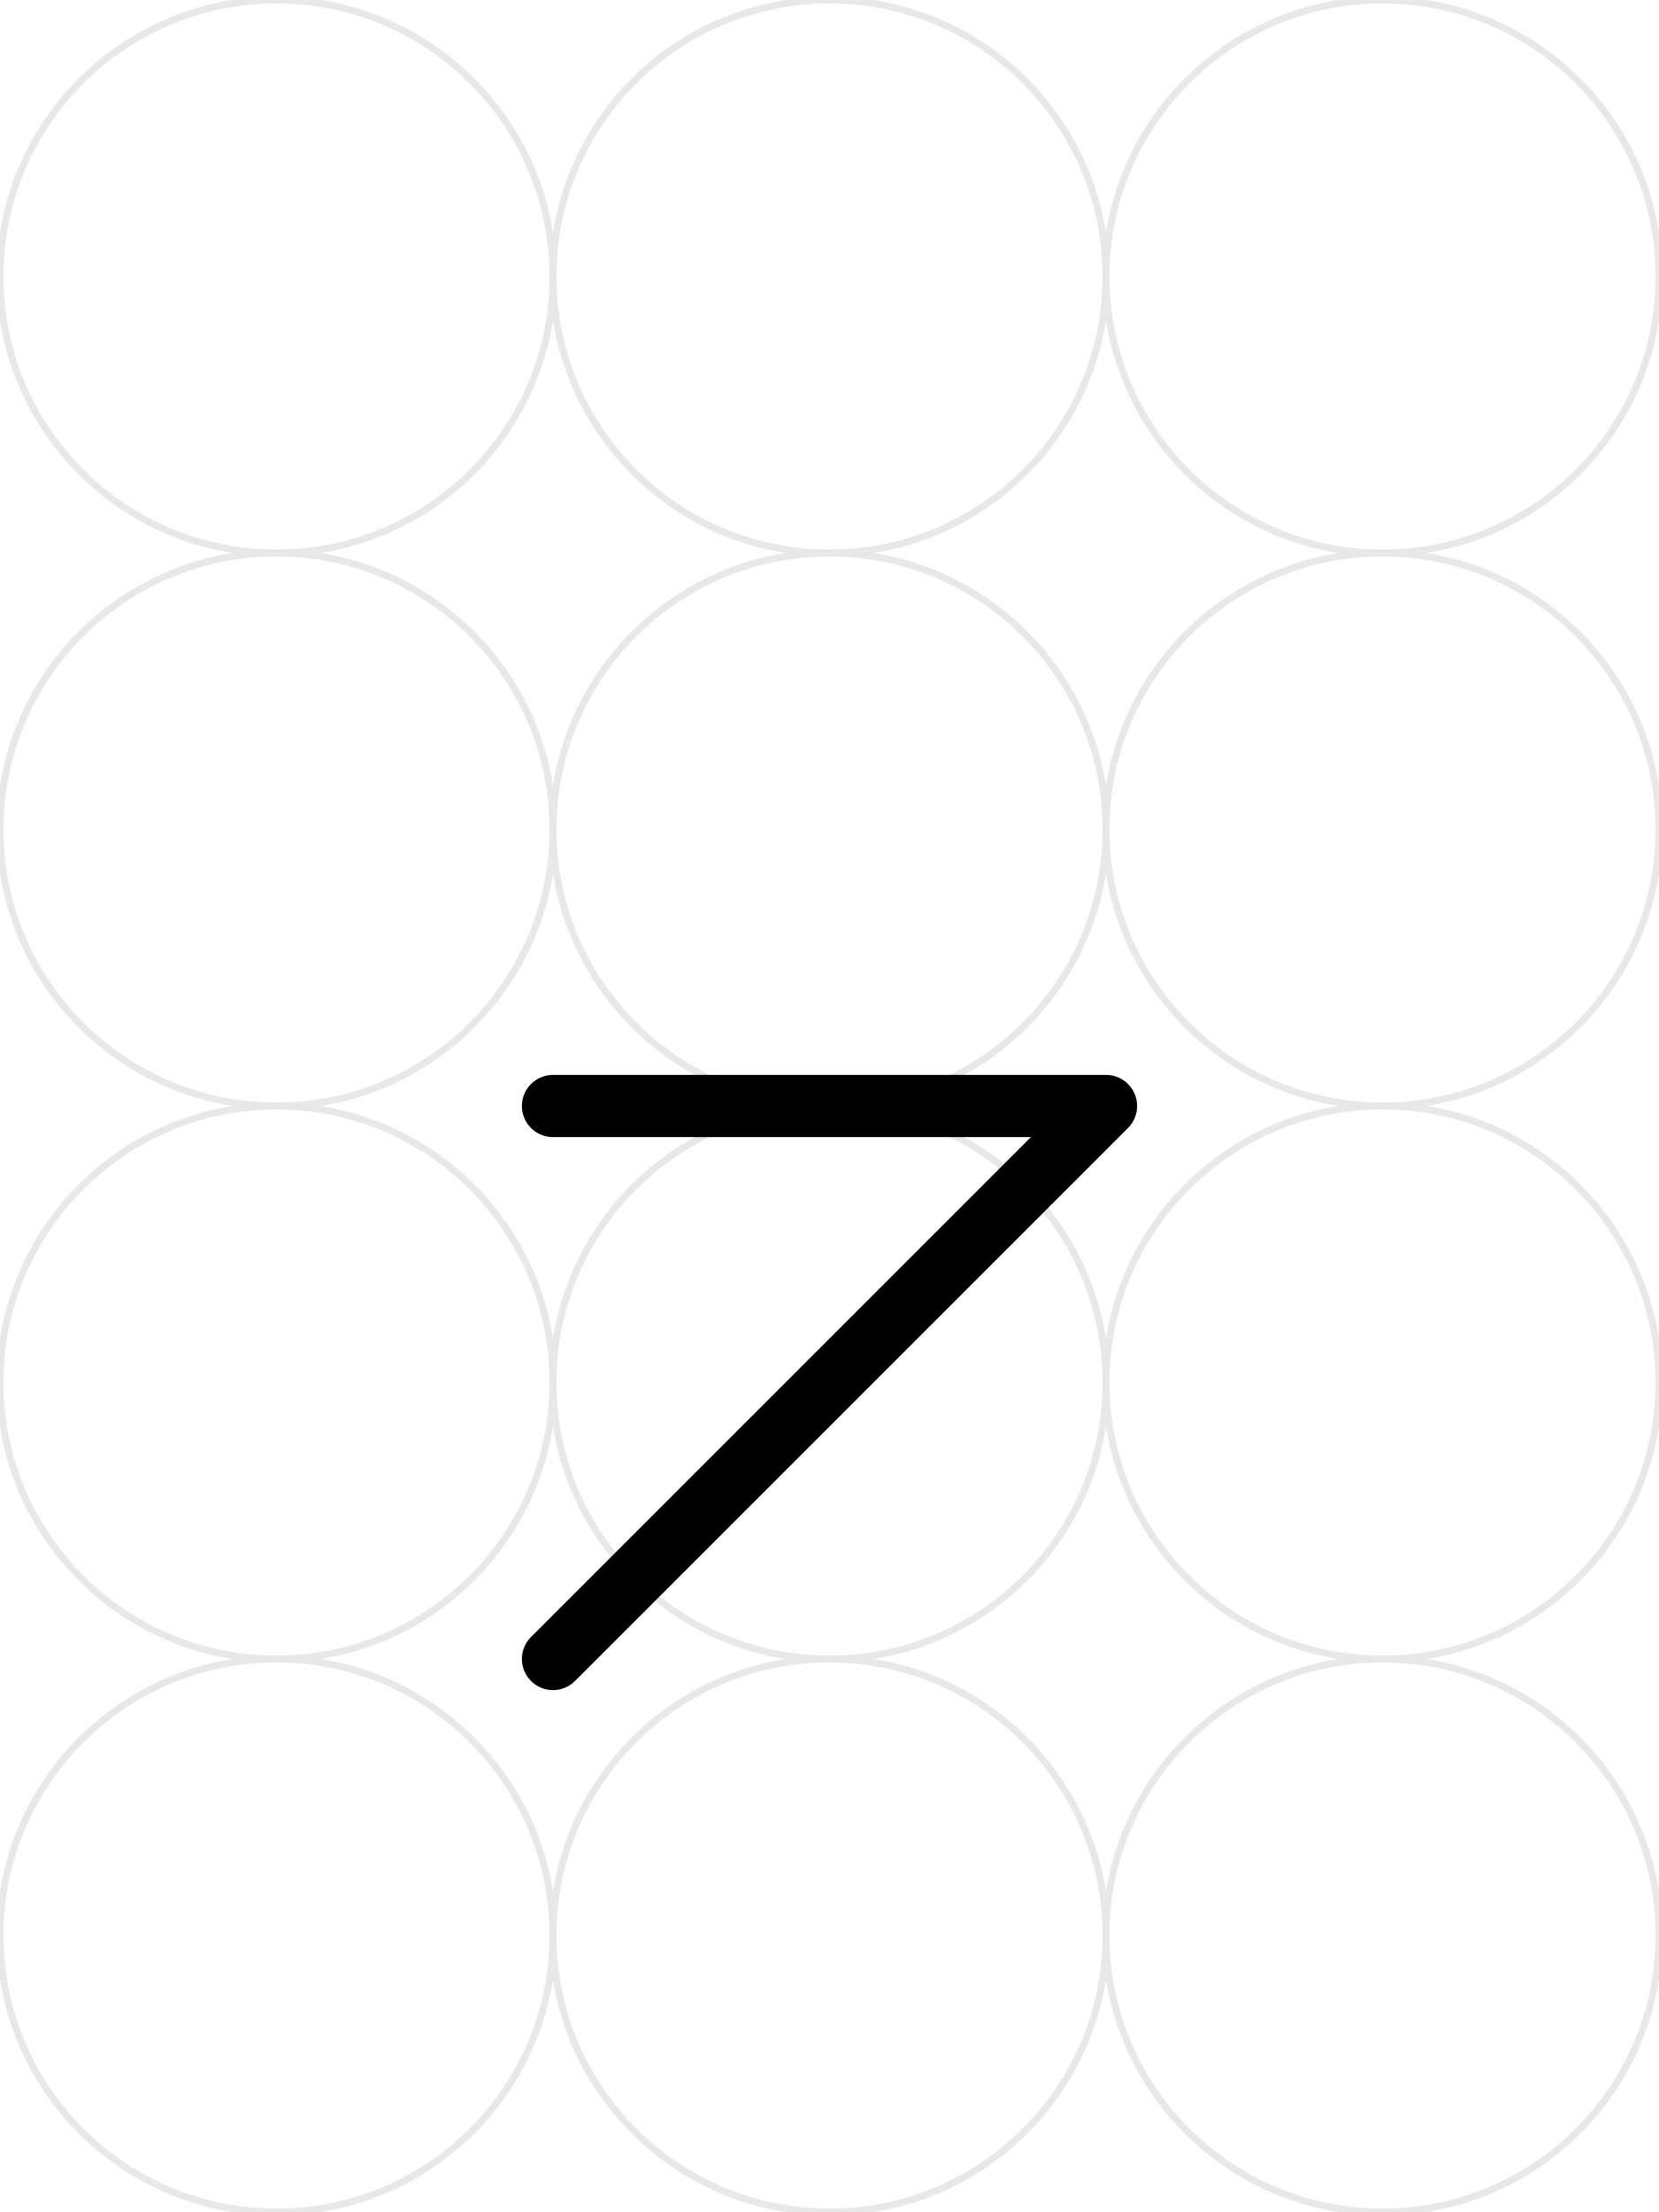
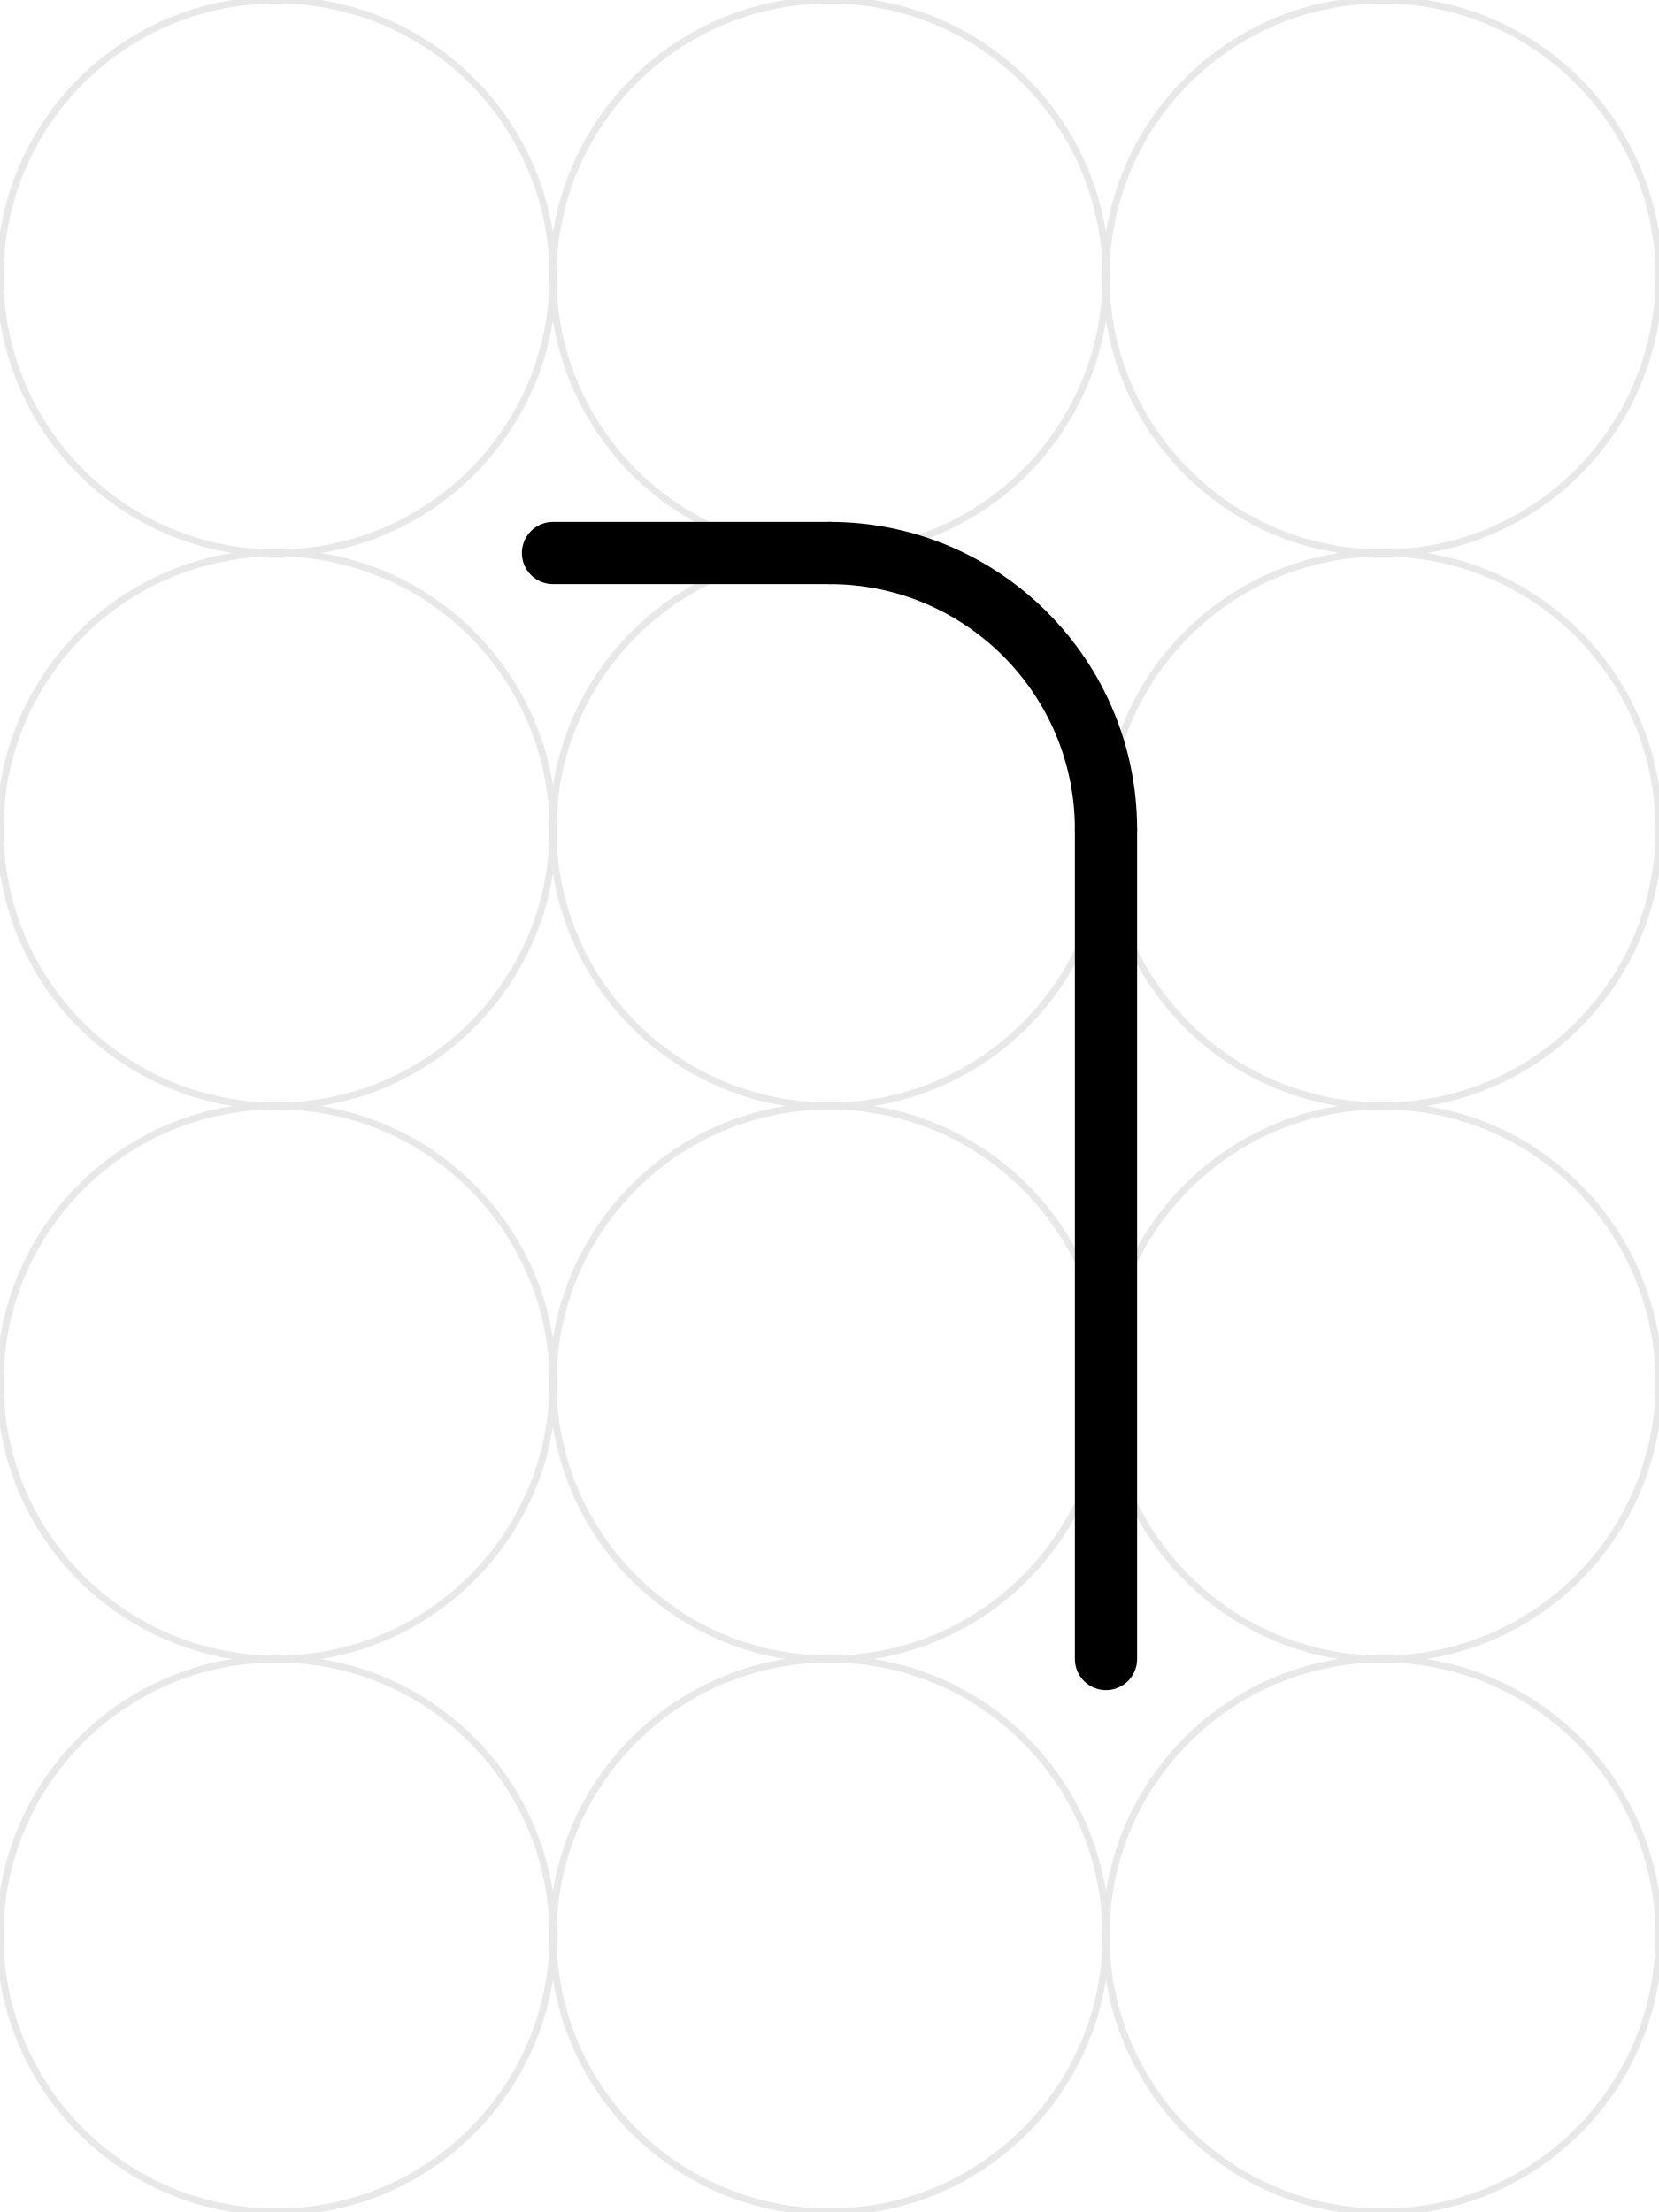
<svg xmlns="http://www.w3.org/2000/svg" viewBox="0 0 240 320" width="240" height="320">
  <rect x="0" y="0" width="100%" height="100%" fill="#fff" />
  <g fill="none" stroke="#bdbdbd" stroke-width="1" opacity="0.35">
    <circle cx="40" cy="40" r="40" />
    <circle cx="120" cy="40" r="40" />
    <circle cx="200" cy="40" r="40" />
    <circle cx="40" cy="120" r="40" />
    <circle cx="120" cy="120" r="40" />
    <circle cx="200" cy="120" r="40" />
    <circle cx="40" cy="200" r="40" />
    <circle cx="120" cy="200" r="40" />
    <circle cx="200" cy="200" r="40" />
    <circle cx="40" cy="280" r="40" />
    <circle cx="120" cy="280" r="40" />
    <circle cx="200" cy="280" r="40" />
  </g>
  <g fill="none" stroke="#000" stroke-width="9" stroke-linecap="round" stroke-linejoin="round">
-     <path d="M 80 160 L 160 160 L 80 240" />
+     <path d="M 80 80 L 120 80" />
+     <path d="M 120 80 A 40 40 0 0 1 160 120" />
+     <path d="M 160 120 L 160 240" />
  </g>
</svg>
